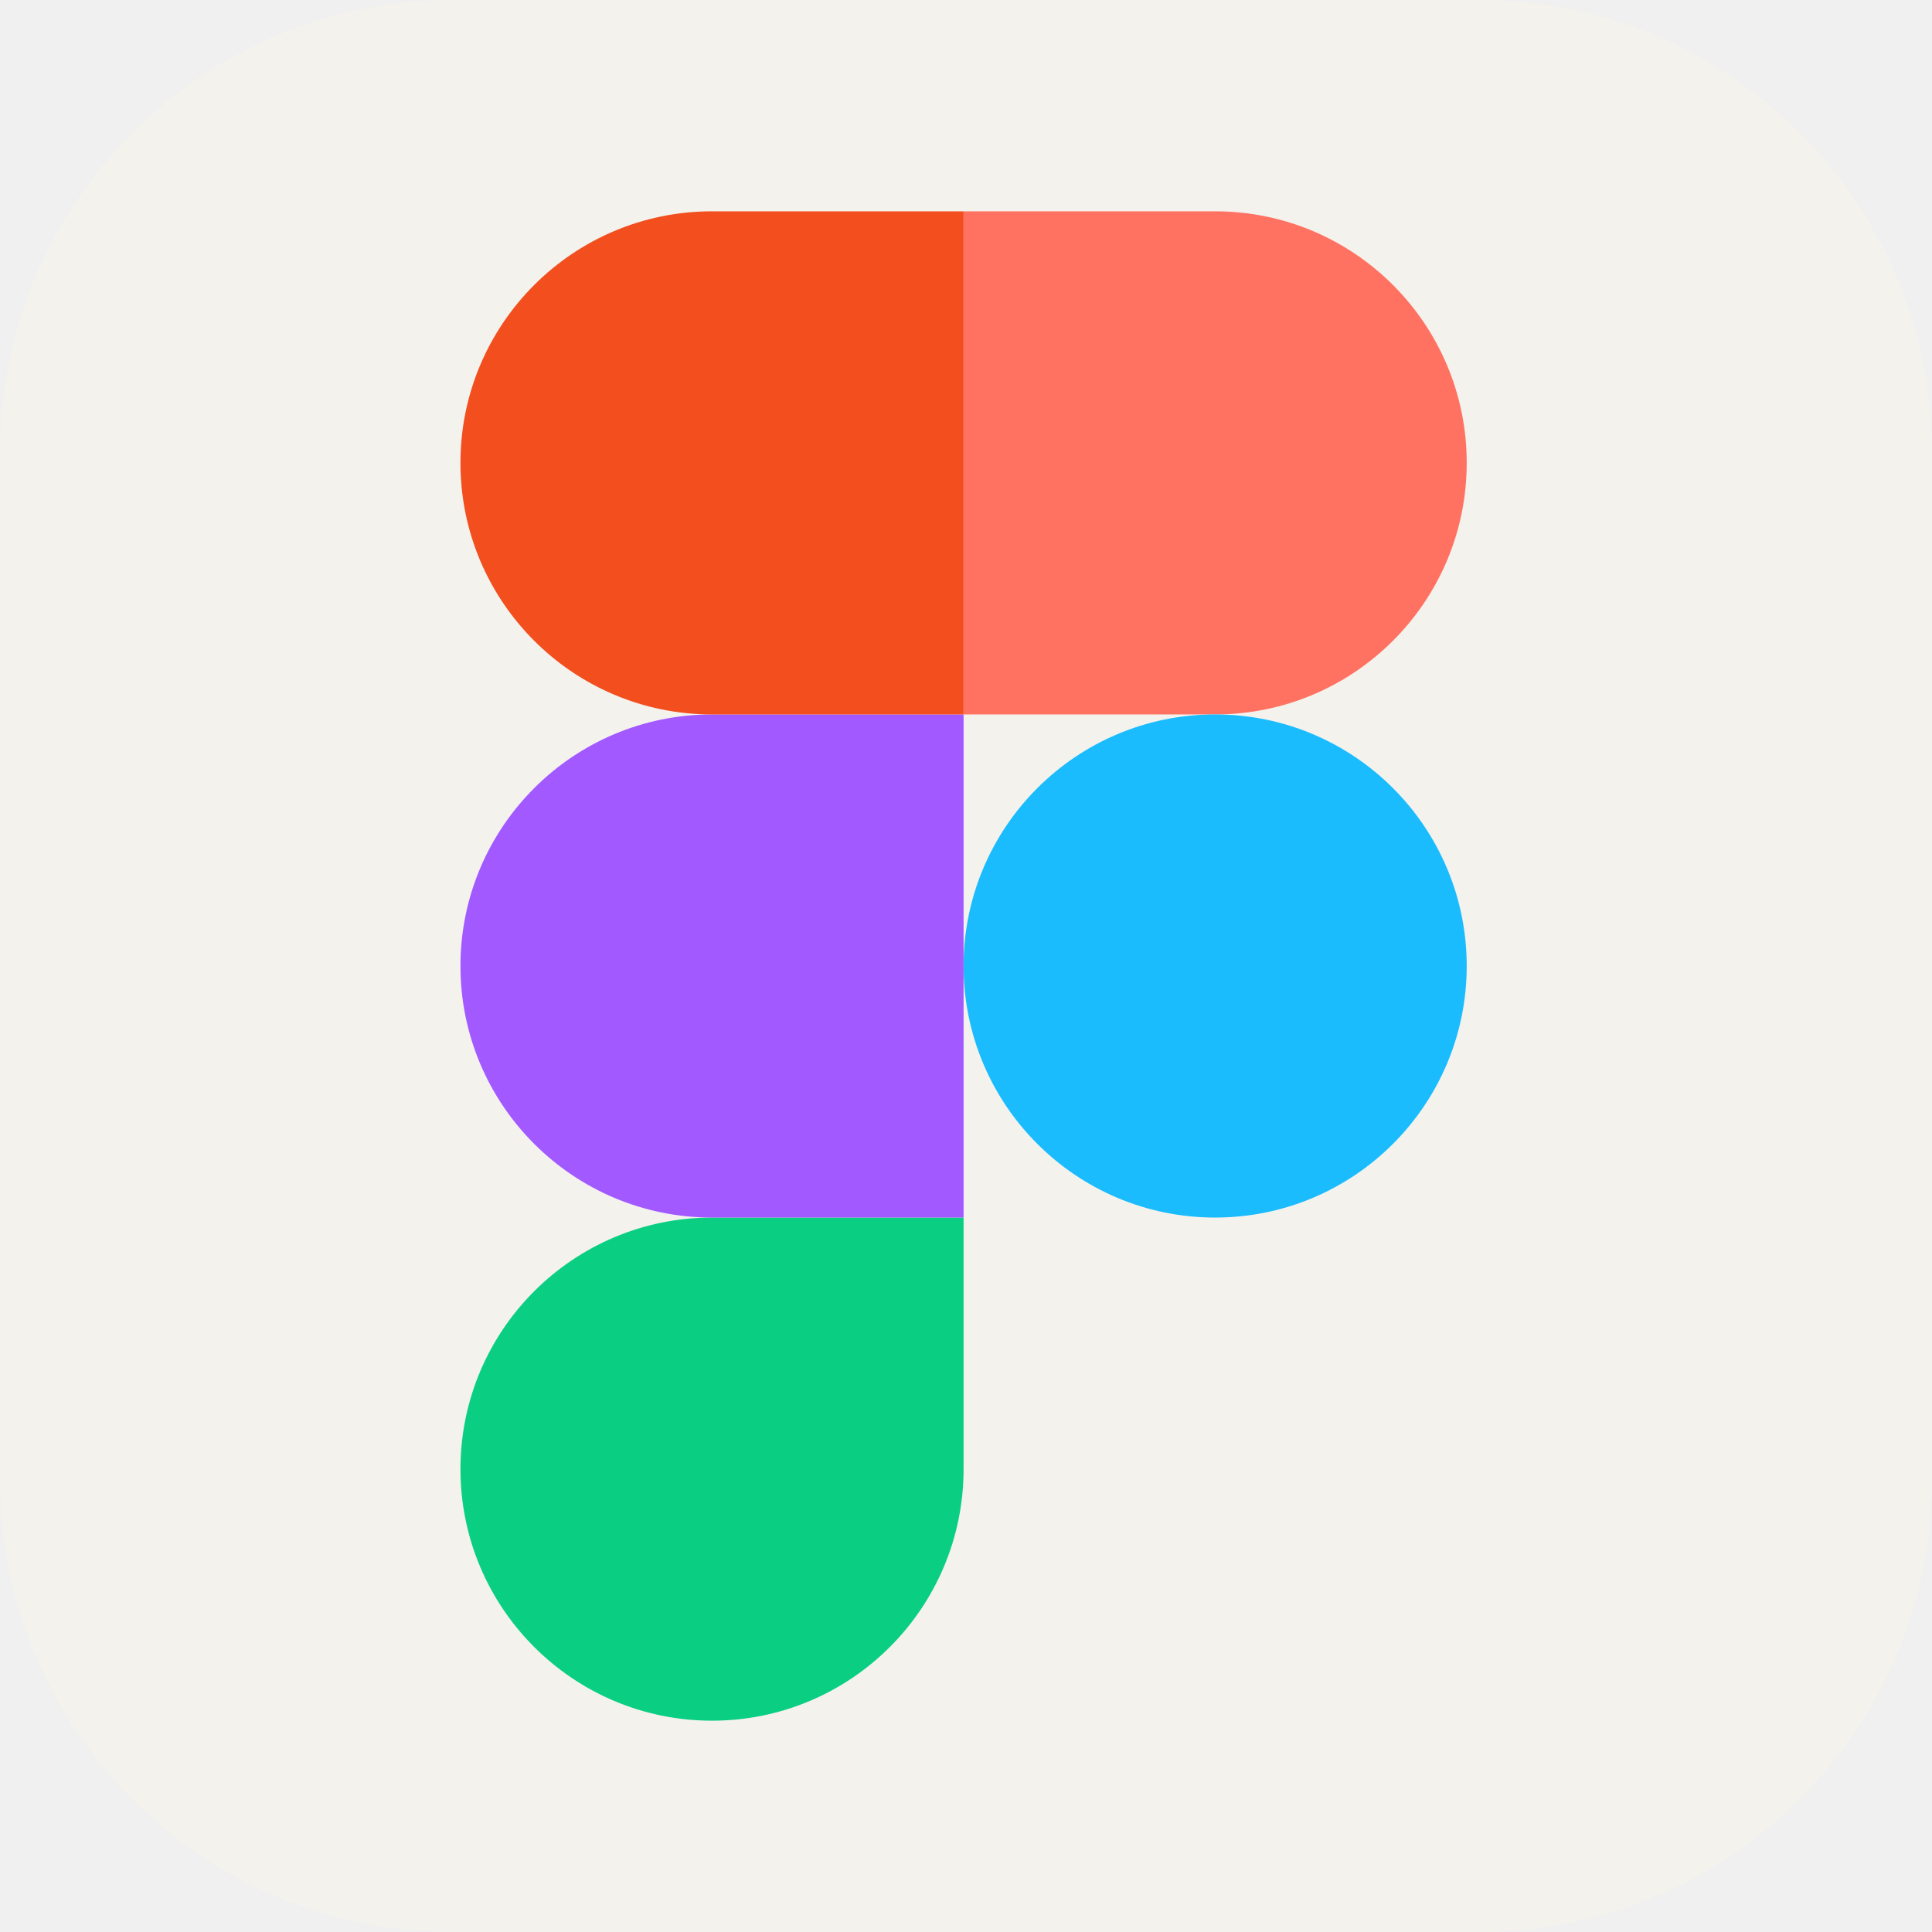
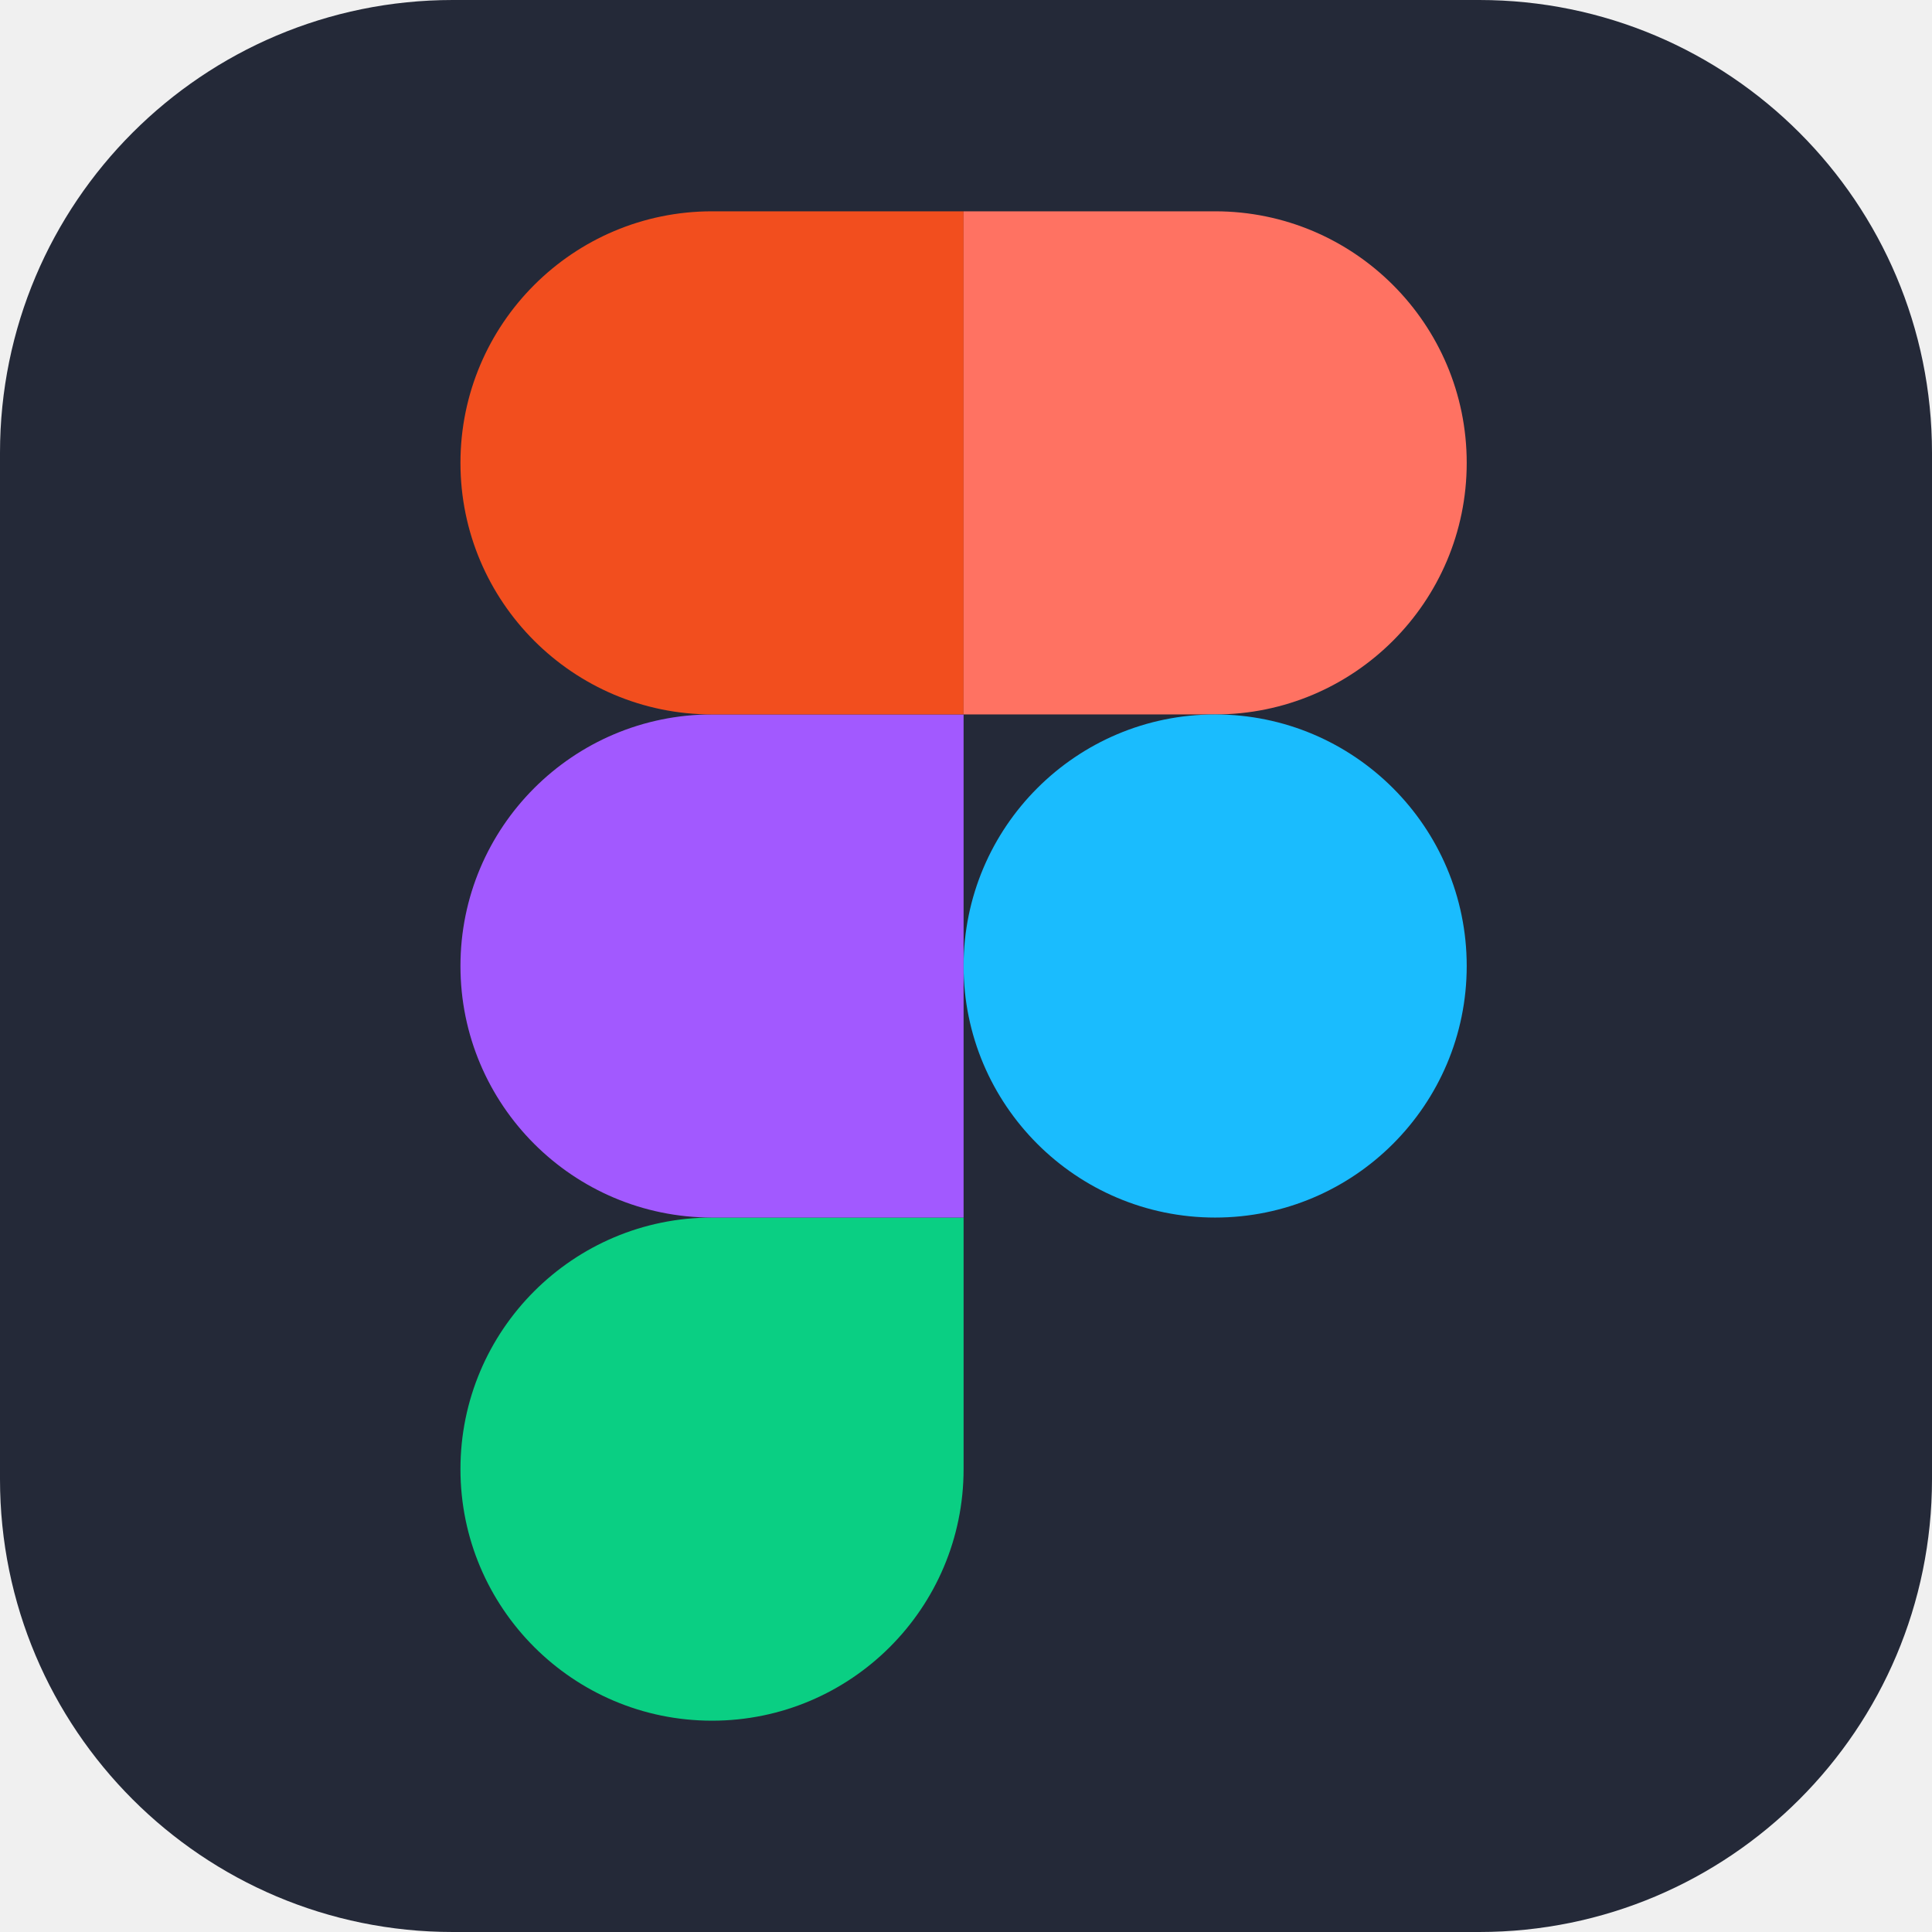
<svg xmlns="http://www.w3.org/2000/svg" width="256" height="256" fill="none" viewBox="0 0 256 256">
-   <rect width="256" height="256" fill="#F4F2ED" rx="60" />
-   <g clip-path="url(#clip0_4_187)">
+   <rect width="256" height="256" fill="#242938" rx="60" />
+   <g clip-path="url(#clip0_4_180)">
    <path fill="#0ACF83" d="M94.347 228C112.747 228 127.68 213.067 127.68 194.667V161.333H94.347C75.947 161.333 61.013 176.267 61.013 194.667C61.013 213.067 75.947 228 94.347 228Z" />
    <path fill="#A259FF" d="M61.013 128C61.013 109.6 75.947 94.667 94.347 94.667H127.68V161.333H94.347C75.947 161.333 61.013 146.4 61.013 128Z" />
    <path fill="#F24E1E" d="M61.013 61.333C61.013 42.933 75.947 28 94.347 28H127.68V94.667H94.347C75.947 94.667 61.013 79.733 61.013 61.333Z" />
    <path fill="#FF7262" d="M127.68 28H161.013C179.413 28 194.347 42.933 194.347 61.333C194.347 79.733 179.413 94.667 161.013 94.667H127.68V28Z" />
    <path fill="#1ABCFE" d="M194.347 128C194.347 146.4 179.413 161.333 161.013 161.333C142.613 161.333 127.68 146.4 127.68 128C127.68 109.6 142.613 94.667 161.013 94.667C179.413 94.667 194.347 109.6 194.347 128Z" />
  </g>
  <defs>
-     <clipPath id="clip0_4_187">
+     <clipPath id="clip0_4_180">
      <rect width="133.36" height="200" fill="#fff" transform="translate(61 28)" />
    </clipPath>
  </defs>
</svg>
